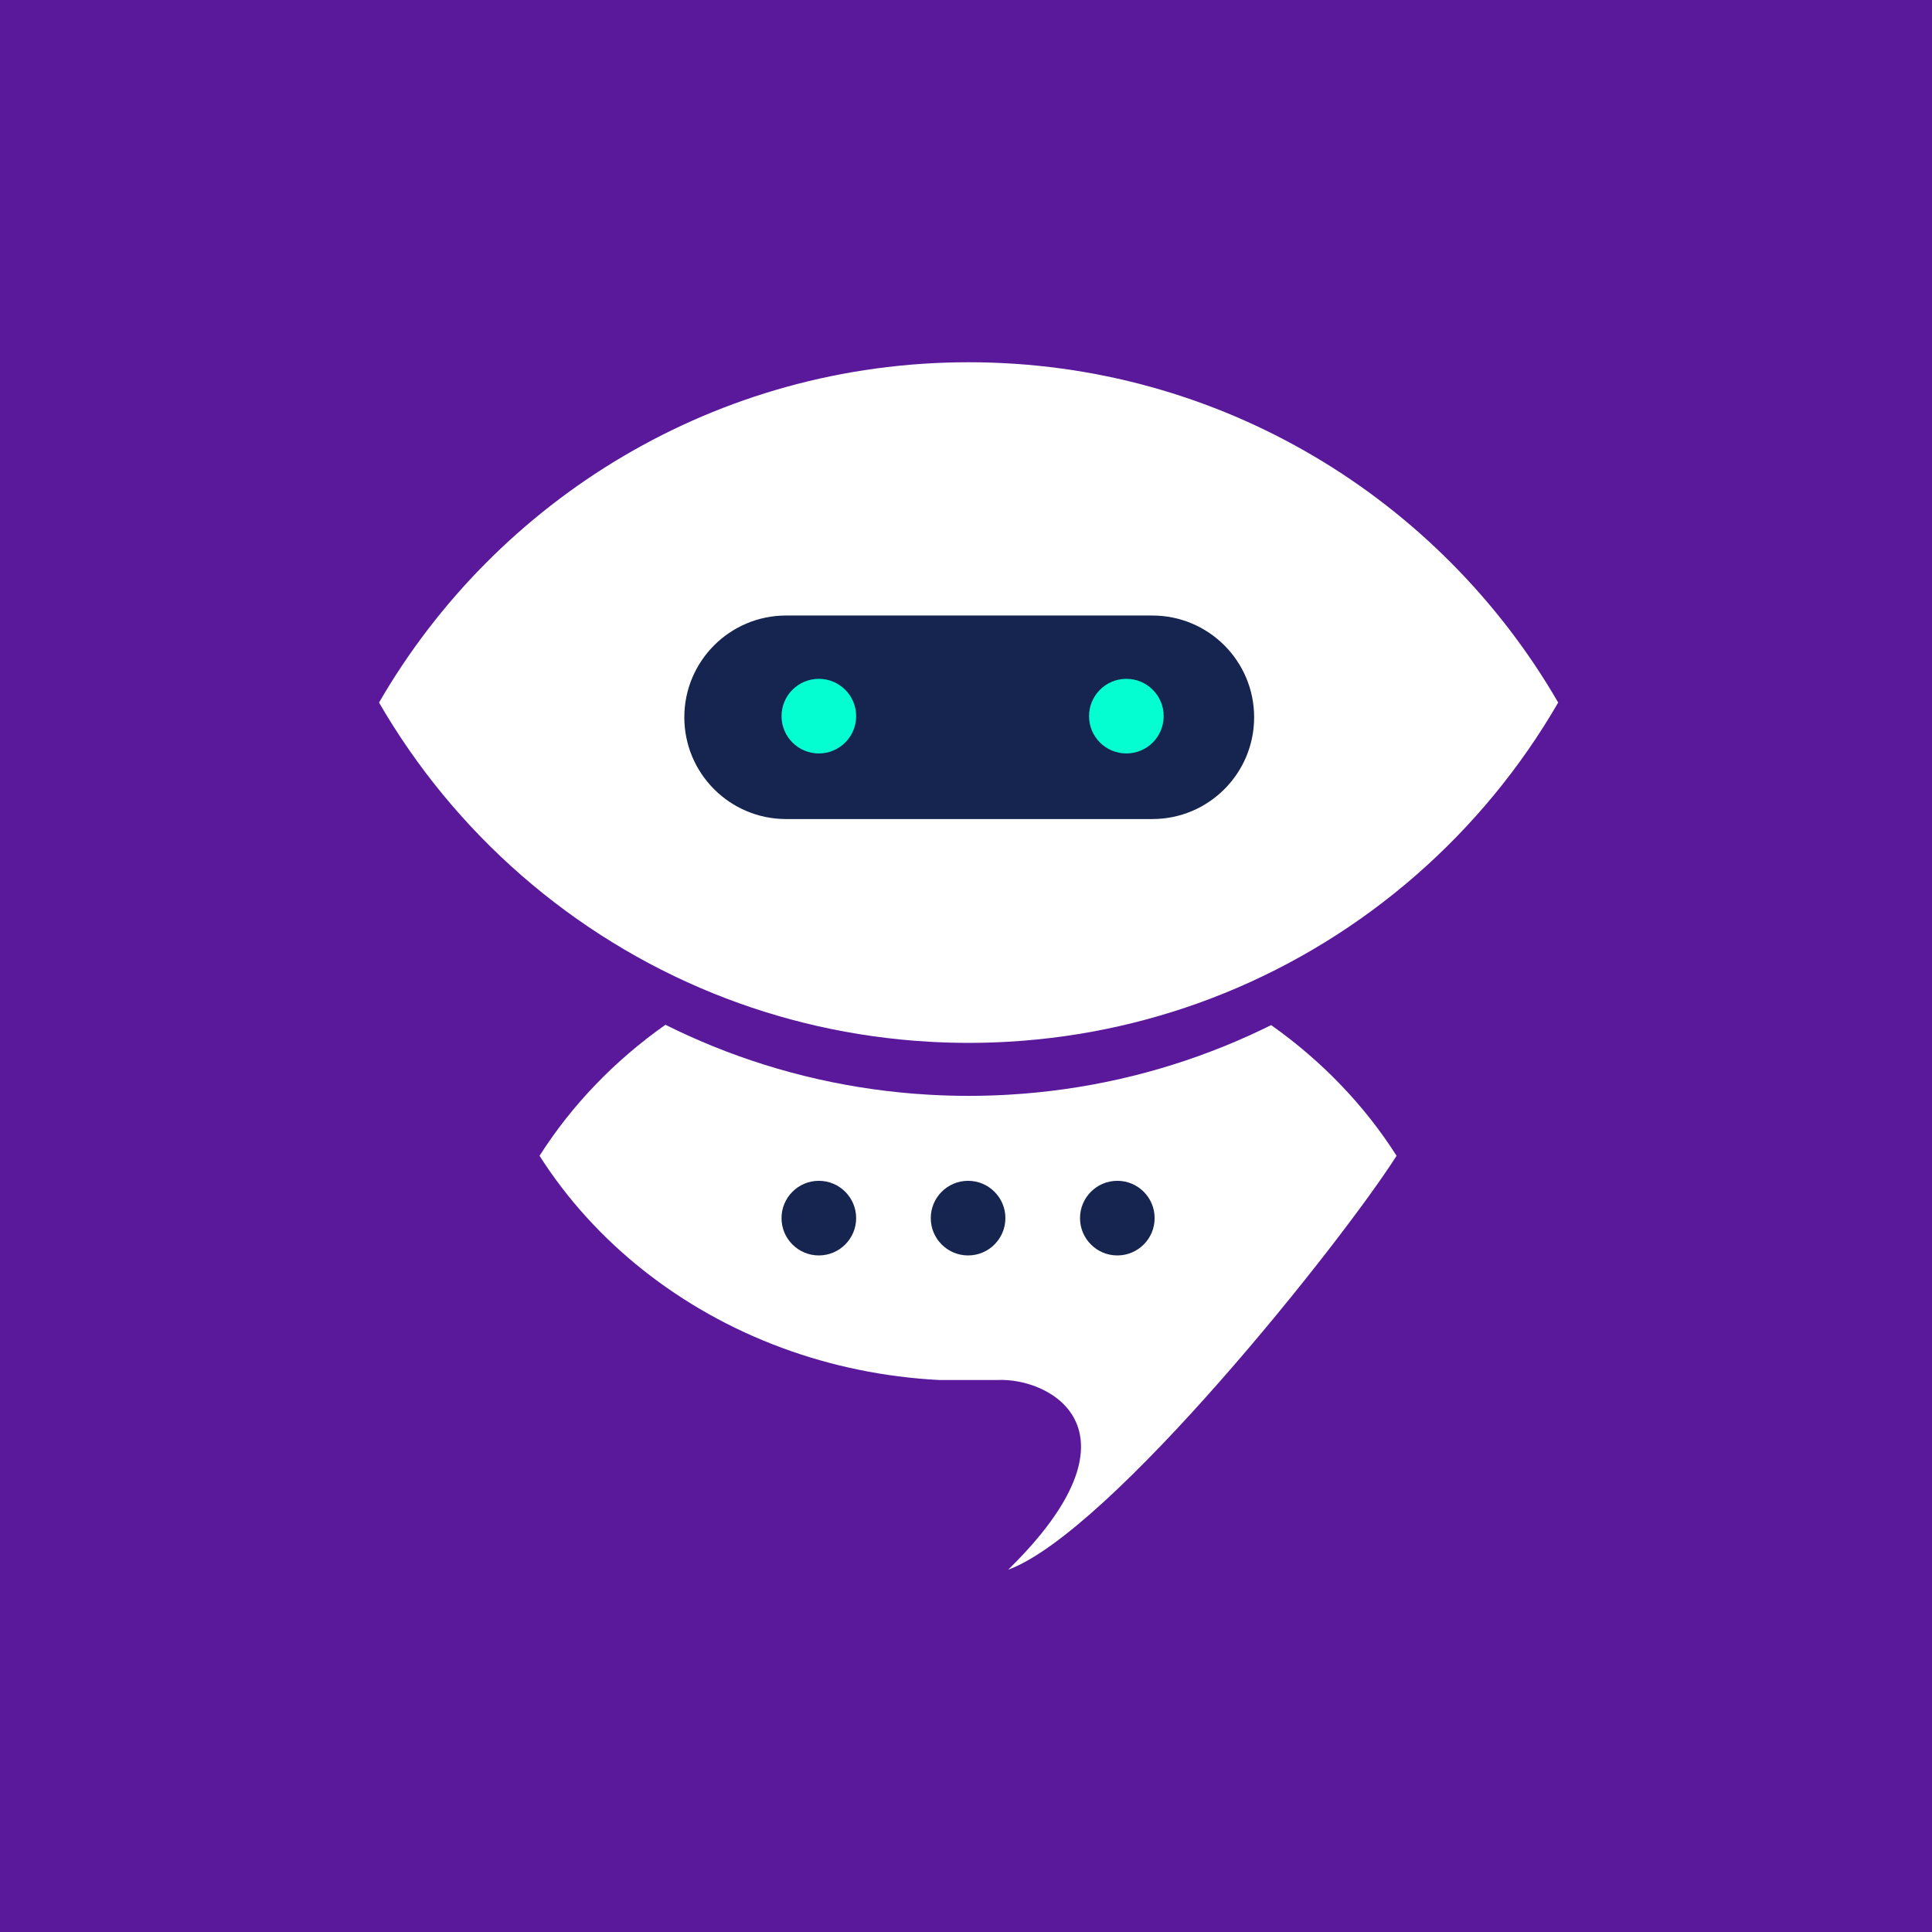
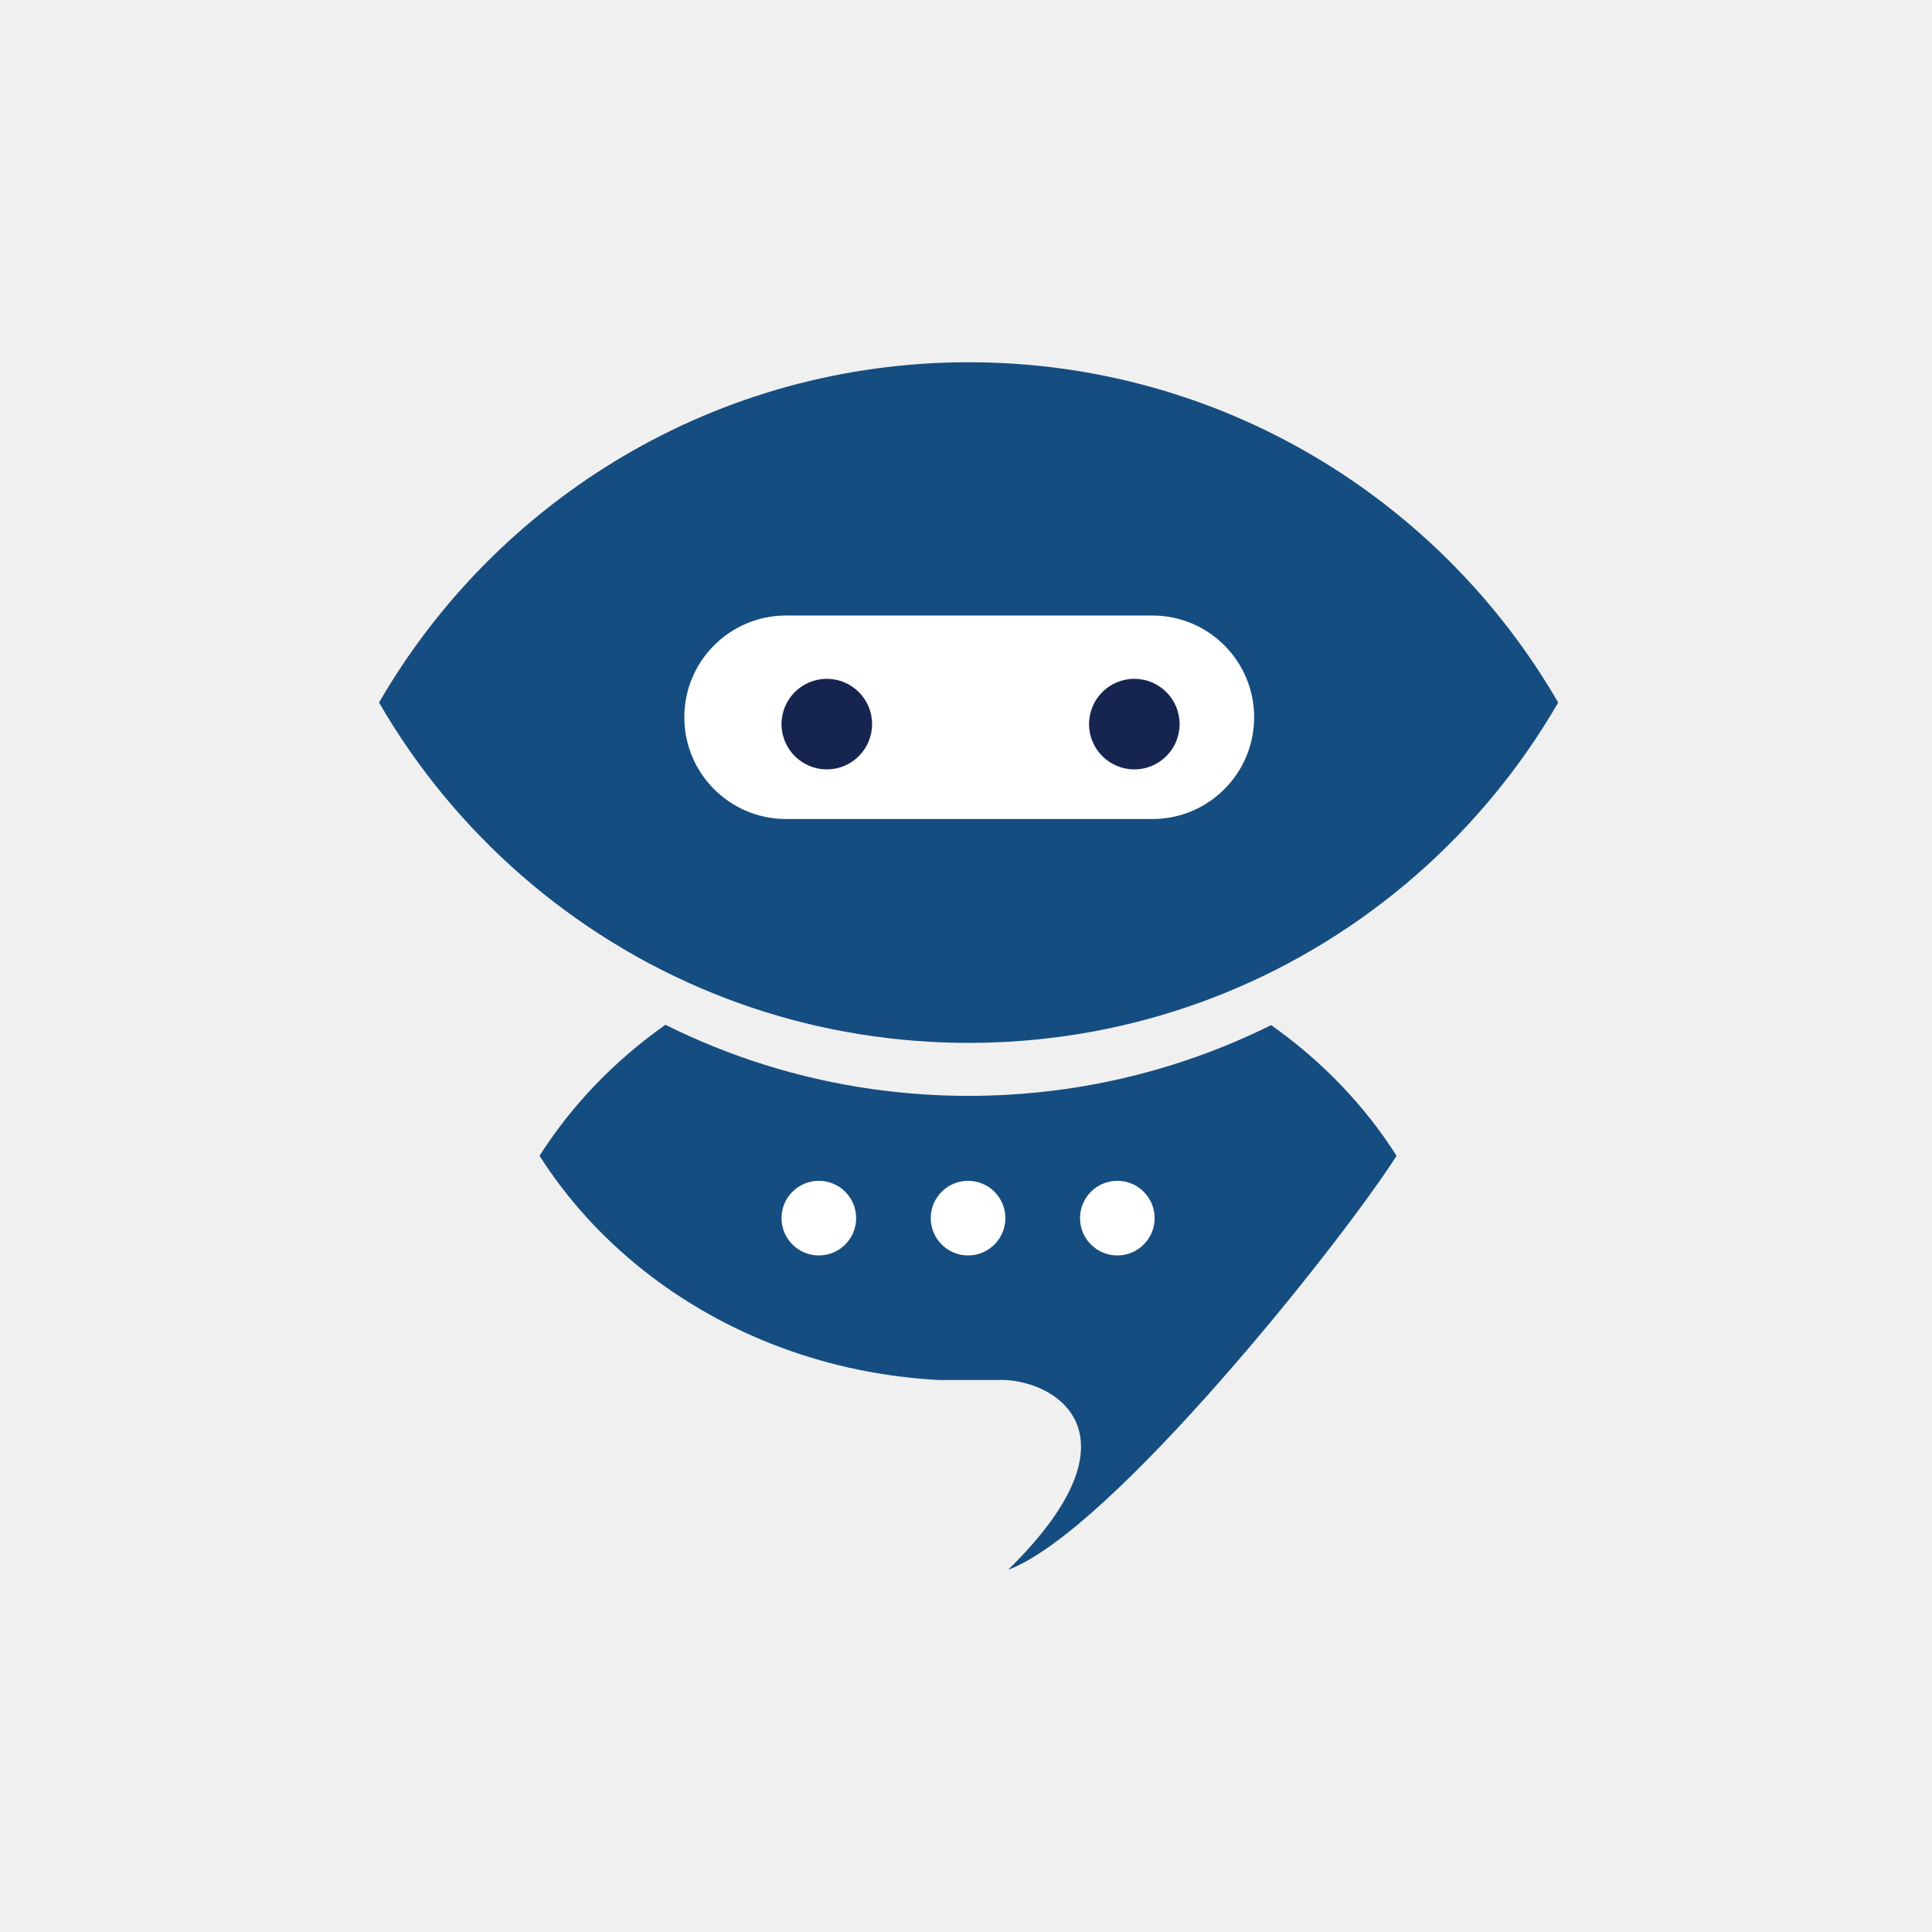
<svg xmlns="http://www.w3.org/2000/svg" width="64" height="64" viewBox="0 0 64 64" fill="none">
-   <rect width="64" height="64" fill="#5A189A" />
-   <path fill-rule="evenodd" clip-rule="evenodd" d="M40.543 32.907C38.316 33.809 35.911 34.365 33.397 34.509C32.963 34.534 32.526 34.547 32.086 34.547C31.646 34.547 31.209 34.534 30.776 34.509C28.26 34.365 25.855 33.809 23.628 32.907C18.953 31.013 15.057 27.597 12.556 23.273C16.454 16.534 23.741 12 32.086 12C40.432 12 47.718 16.534 51.617 23.273C49.115 27.598 45.219 31.014 40.543 32.907Z" fill="white" />
-   <path d="M23.627 34.662C23.089 34.443 22.56 34.205 22.043 33.947C20.363 35.131 18.943 36.605 17.873 38.287C19.691 41.145 22.523 43.404 25.921 44.656C27.54 45.252 29.288 45.62 31.116 45.715H33.021C34.849 45.62 38.061 47.431 33.396 52C36.795 50.748 44.445 41.146 46.263 38.287C45.197 36.61 43.781 35.139 42.108 33.958C41.596 34.212 41.075 34.447 40.542 34.662C38.315 35.564 35.911 36.12 33.396 36.264C32.962 36.289 32.526 36.302 32.086 36.302C31.646 36.302 31.209 36.289 30.775 36.264C28.26 36.12 25.855 35.564 23.627 34.662Z" fill="white" />
-   <rect x="22.669" y="20.39" width="18.876" height="6.742" rx="3.371" fill="#162550" />
-   <ellipse cx="37.312" cy="23.723" rx="1.236" ry="1.236" fill="#04FED1" />
-   <circle cx="32.069" cy="40.352" r="1.236" fill="#162550" />
-   <ellipse cx="27.125" cy="23.723" rx="1.236" ry="1.236" fill="#04FED1" />
-   <ellipse cx="27.125" cy="40.352" rx="1.236" ry="1.236" fill="#162550" />
-   <circle cx="37.013" cy="40.352" r="1.236" fill="#162550" />
+   <g clip-path="url(#clip0_7_140)">
+     <path fill-rule="evenodd" clip-rule="evenodd" d="M40.543 32.907C38.316 33.809 35.911 34.365 33.397 34.509C32.963 34.534 32.526 34.547 32.086 34.547C31.646 34.547 31.209 34.534 30.776 34.509C28.26 34.365 25.855 33.809 23.628 32.907C18.953 31.013 15.057 27.597 12.556 23.273C16.454 16.534 23.741 12 32.086 12C40.432 12 47.718 16.534 51.617 23.273C49.115 27.598 45.219 31.014 40.543 32.907Z" fill="#164D81" />
+     <path d="M23.627 34.662C23.089 34.443 22.56 34.205 22.043 33.947C20.363 35.131 18.943 36.605 17.873 38.287C19.691 41.145 22.523 43.404 25.921 44.656C27.54 45.252 29.288 45.62 31.116 45.715H33.021C34.849 45.62 38.061 47.431 33.396 52C36.795 50.748 44.445 41.146 46.263 38.287C45.197 36.61 43.781 35.139 42.108 33.958C41.596 34.212 41.075 34.447 40.542 34.662C38.315 35.564 35.911 36.12 33.396 36.264C32.962 36.289 32.526 36.302 32.086 36.302C31.646 36.302 31.209 36.289 30.775 36.264C28.26 36.12 25.855 35.564 23.627 34.662Z" fill="#164D81" />
+     <path d="M38.174 20.39H26.039C24.178 20.39 22.669 21.899 22.669 23.76C22.669 25.622 24.178 27.131 26.039 27.131H38.174C40.036 27.131 41.545 25.622 41.545 23.76C41.545 21.899 40.036 20.39 38.174 20.39Z" fill="white" />
+     <path d="M37.576 25.487C38.405 25.487 39.076 24.815 39.076 23.987C39.076 23.159 38.405 22.487 37.576 22.487C36.748 22.487 36.076 23.159 36.076 23.987C36.076 24.815 36.748 25.487 37.576 25.487Z" fill="#162550" />
+     <path d="M32.069 41.588C32.751 41.588 33.304 41.035 33.304 40.352C33.304 39.669 32.751 39.116 32.069 39.116C31.386 39.116 30.832 39.669 30.832 40.352C30.832 41.035 31.386 41.588 32.069 41.588Z" fill="white" />
+     <path d="M27.389 25.487C28.218 25.487 28.889 24.815 28.889 23.987C28.889 23.159 28.218 22.487 27.389 22.487C26.561 22.487 25.889 23.159 25.889 23.987C25.889 24.815 26.561 25.487 27.389 25.487Z" fill="#162550" />
+     <path d="M27.125 41.588C27.808 41.588 28.361 41.035 28.361 40.352C28.361 39.669 27.808 39.116 27.125 39.116C26.442 39.116 25.889 39.669 25.889 40.352C25.889 41.035 26.442 41.588 27.125 41.588Z" fill="white" />
+     <path d="M37.013 41.588C37.695 41.588 38.249 41.035 38.249 40.352C38.249 39.669 37.695 39.116 37.013 39.116C36.33 39.116 35.777 39.669 35.777 40.352C35.777 41.035 36.33 41.588 37.013 41.588Z" fill="white" />
+   </g>
+   <defs>
+     <clipPath id="clip0_7_140">
+       <rect width="64" height="64" fill="white" />
+     </clipPath>
+   </defs>
</svg>
